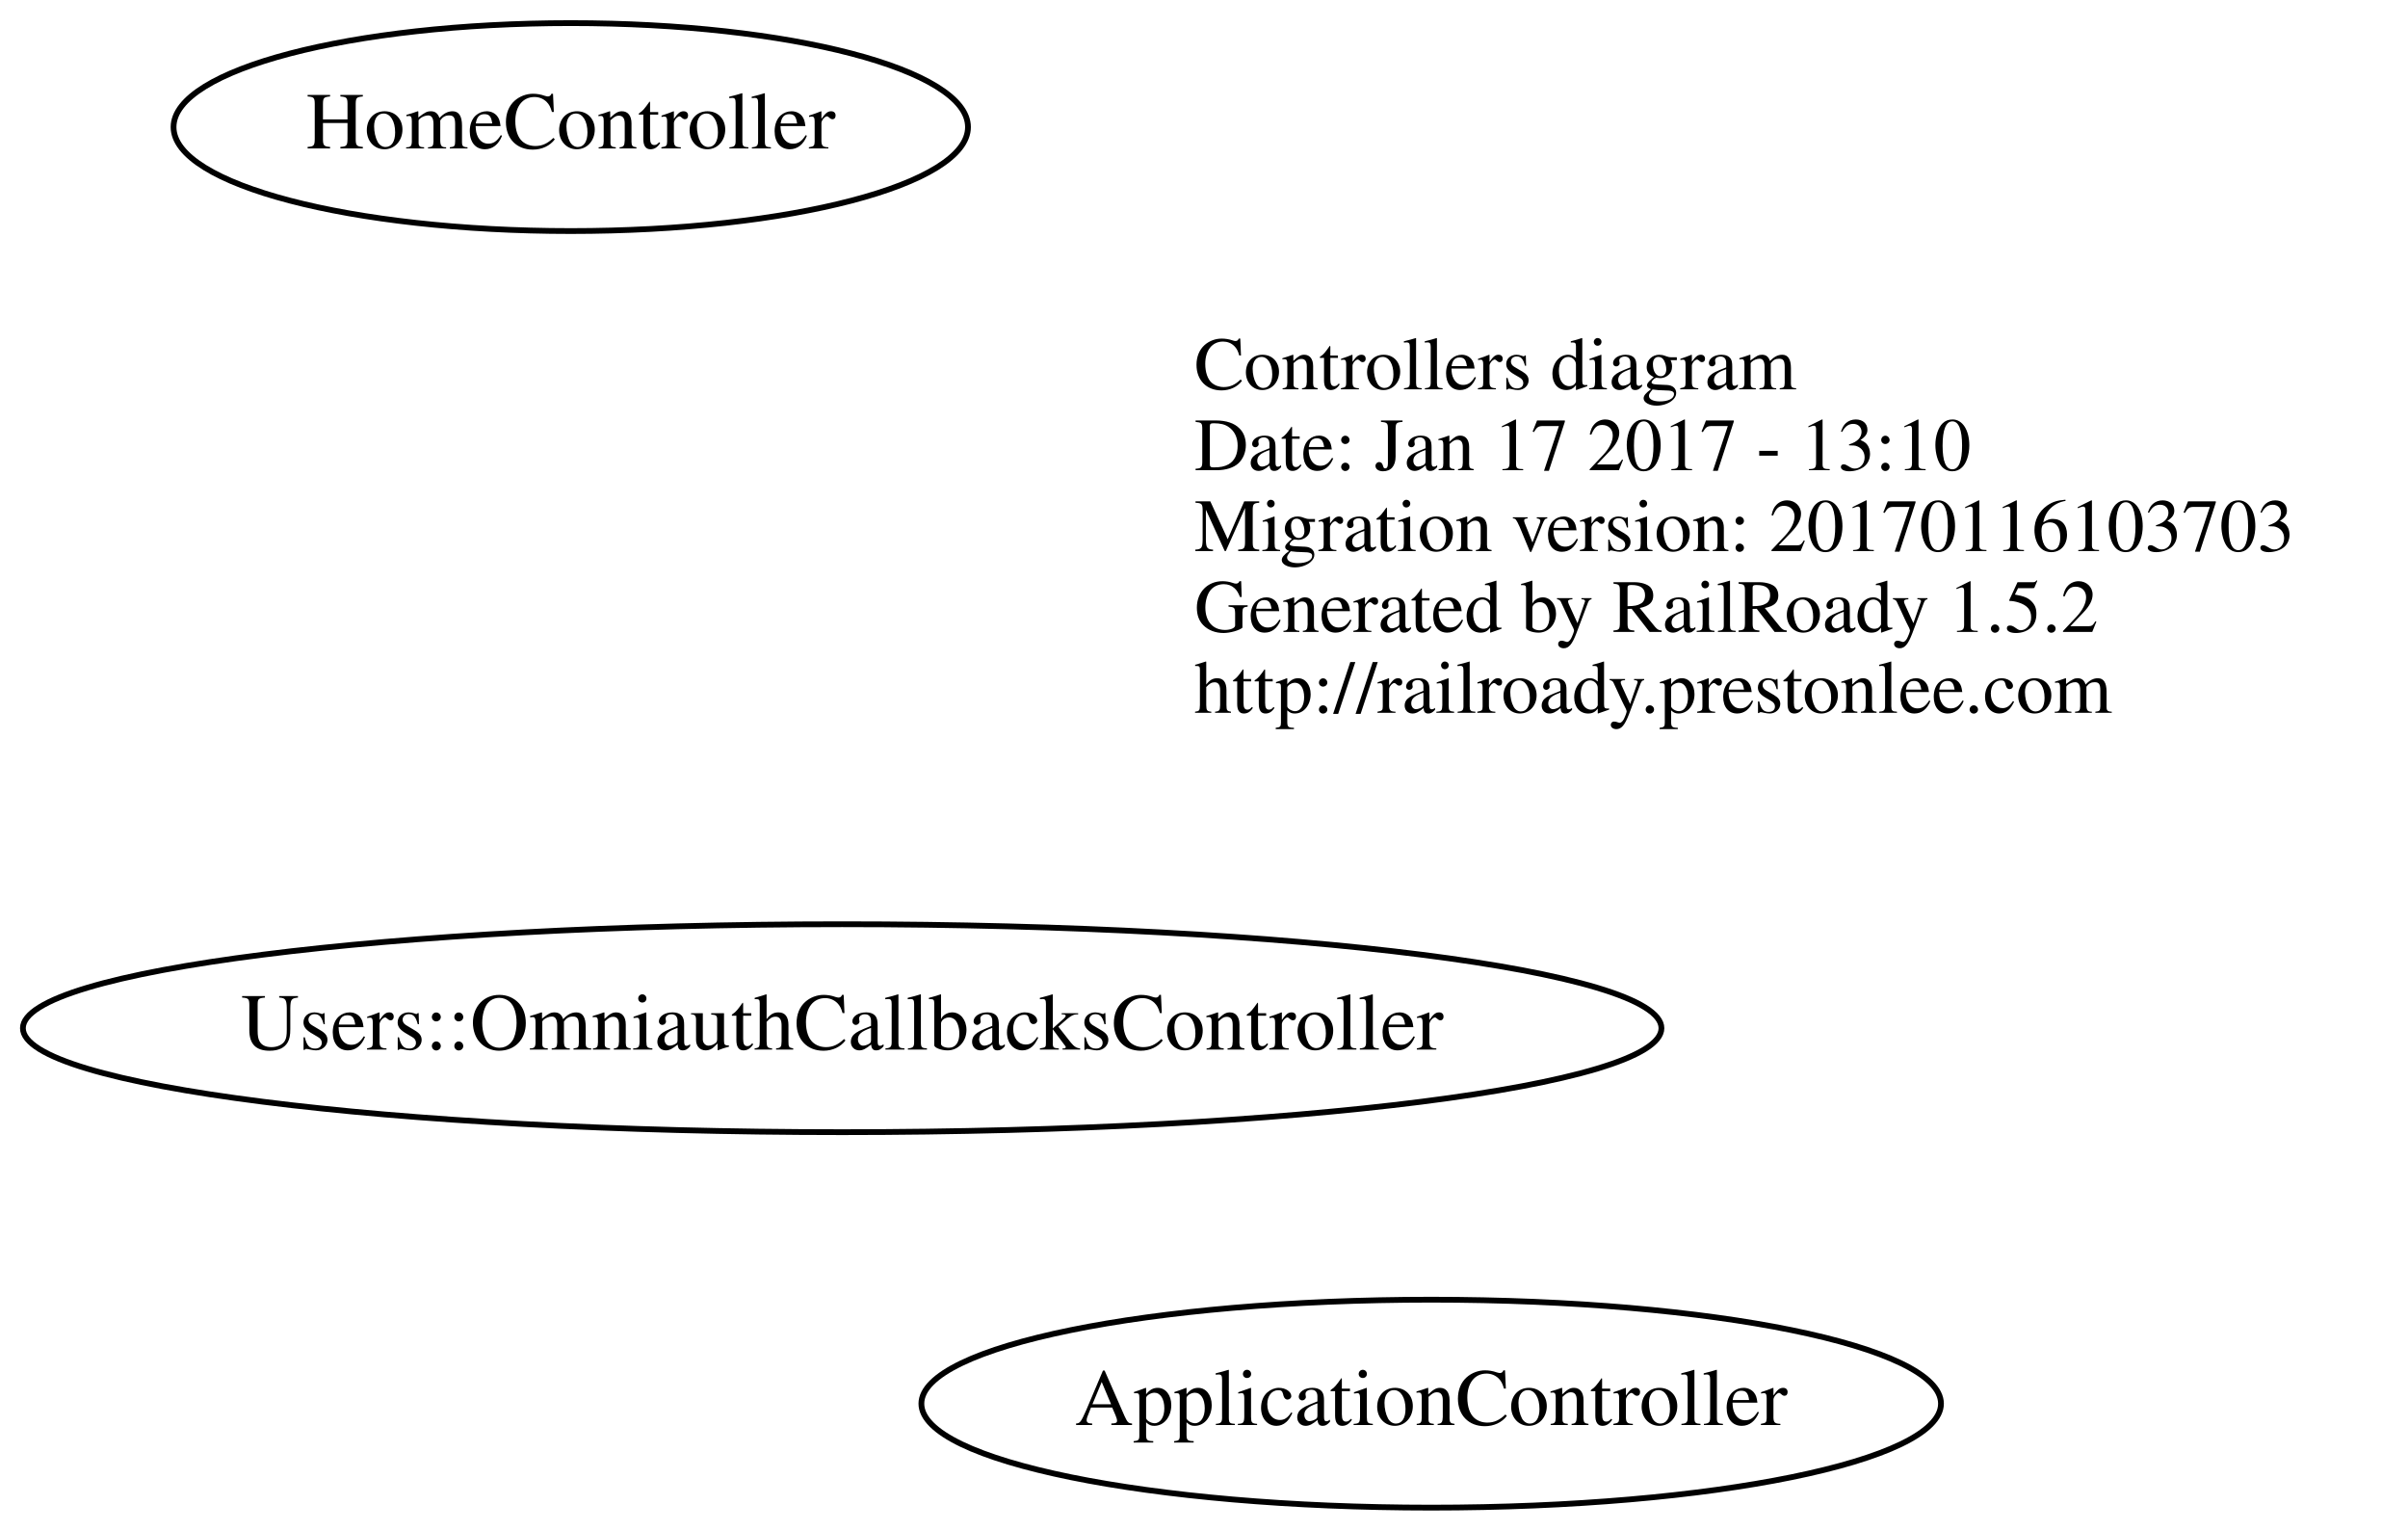
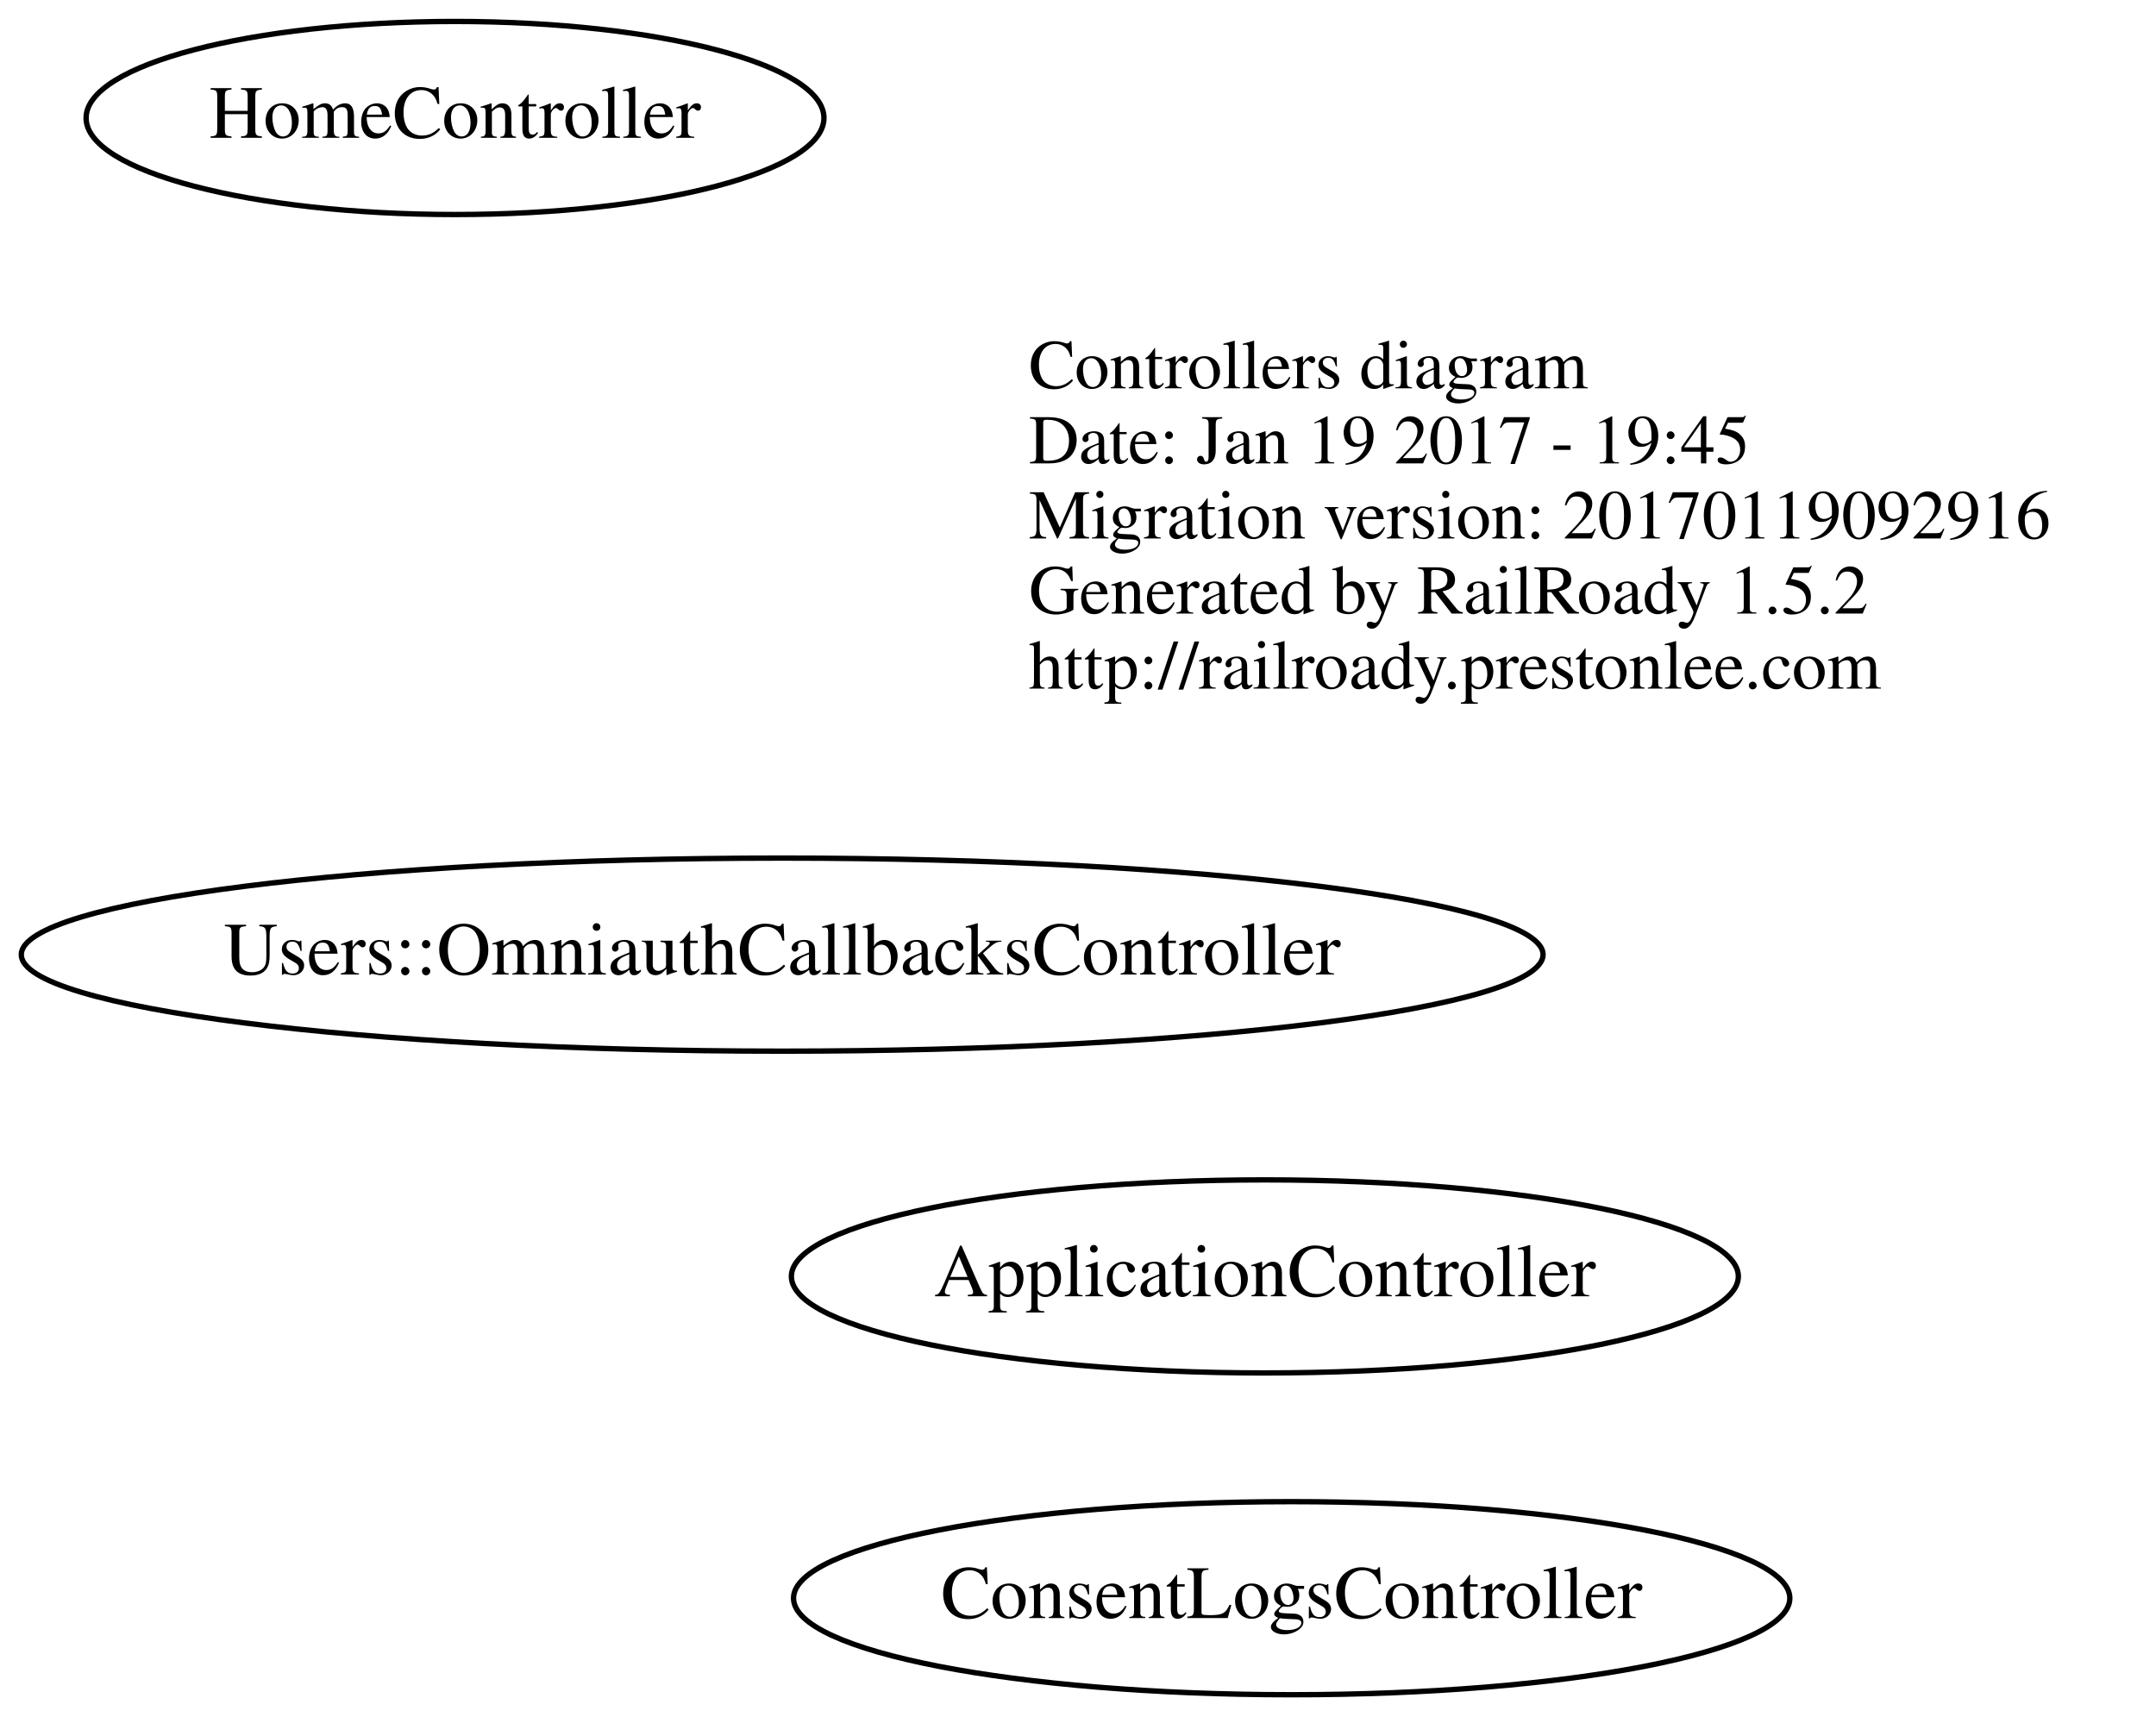
- <svg xmlns="http://www.w3.org/2000/svg" width="417pt" height="265pt" viewBox="0.00 0.00 416.69 265.00">
-   <g id="graph0" class="graph" transform="scale(1 1) rotate(0) translate(159.687 170)">
-     <polygon fill="none" stroke="none" points="-159.687,95 -159.687,-170 257,-170 257,95 -159.687,95" />
+ <svg xmlns="http://www.w3.org/2000/svg" width="402pt" height="320pt" viewBox="0.00 0.00 401.69 320.00">
+   <g id="graph0" class="graph" transform="scale(1 1) rotate(0) translate(147.687 172)">
+     <polygon fill="none" stroke="none" points="-147.687,148 -147.687,-172 254,-172 254,148 -147.687,148" />
    <g id="node1" class="node">
-       <text text-anchor="start" x="47" y="-102.6" font-family="Times,serif" font-size="13.00">Controllers diagram</text>
-       <text text-anchor="start" x="47" y="-88.6" font-family="Times,serif" font-size="13.00">Date: Jan 17 2017 - 13:10</text>
-       <text text-anchor="start" x="47" y="-74.6" font-family="Times,serif" font-size="13.00">Migration version: 20170116103703</text>
-       <text text-anchor="start" x="47" y="-60.6" font-family="Times,serif" font-size="13.00">Generated by RailRoady 1.5.2</text>
-       <text text-anchor="start" x="47" y="-46.6" font-family="Times,serif" font-size="13.00">http://railroady.prestonlee.com</text>
+       <text text-anchor="start" x="44" y="-99.6" font-family="Times,serif" font-size="13.00">Controllers diagram</text>
+       <text text-anchor="start" x="44" y="-85.6" font-family="Times,serif" font-size="13.00">Date: Jan 19 2017 - 19:45</text>
+       <text text-anchor="start" x="44" y="-71.6" font-family="Times,serif" font-size="13.00">Migration version: 20170119092916</text>
+       <text text-anchor="start" x="44" y="-57.6" font-family="Times,serif" font-size="13.00">Generated by RailRoady 1.5.2</text>
+       <text text-anchor="start" x="44" y="-43.6" font-family="Times,serif" font-size="13.00">http://railroady.prestonlee.com</text>
    </g>
    <g id="node2" class="node">
-       <ellipse fill="none" stroke="black" cx="88" cy="73" rx="88.284" ry="18" />
-       <text text-anchor="middle" x="88" y="76.7" font-family="Times,serif" font-size="14.00">ApplicationController</text>
+       <ellipse fill="none" stroke="black" cx="88" cy="66" rx="88.284" ry="18" />
+       <text text-anchor="middle" x="88" y="69.7" font-family="Times,serif" font-size="14.00">ApplicationController</text>
    </g>
    <g id="node3" class="node">
-       <ellipse fill="none" stroke="black" cx="-14" cy="8" rx="141.875" ry="18" />
-       <text text-anchor="middle" x="-14" y="11.7" font-family="Times,serif" font-size="14.00">Users::OmniauthCallbacksController</text>
+       <ellipse fill="none" stroke="black" cx="-2" cy="6" rx="141.875" ry="18" />
+       <text text-anchor="middle" x="-2" y="9.7" font-family="Times,serif" font-size="14.00">Users::OmniauthCallbacksController</text>
    </g>
    <g id="node4" class="node">
-       <ellipse fill="none" stroke="black" cx="-61" cy="-148" rx="68.788" ry="18" />
-       <text text-anchor="middle" x="-61" y="-144.3" font-family="Times,serif" font-size="14.00">HomeController</text>
+       <ellipse fill="none" stroke="black" cx="-63" cy="-150" rx="68.788" ry="18" />
+       <text text-anchor="middle" x="-63" y="-146.3" font-family="Times,serif" font-size="14.00">HomeController</text>
+     </g>
+     <g id="node5" class="node">
+       <ellipse fill="none" stroke="black" cx="93" cy="126" rx="92.883" ry="18" />
+       <text text-anchor="middle" x="93" y="129.7" font-family="Times,serif" font-size="14.00">ConsentLogsController</text>
    </g>
  </g>
</svg>
